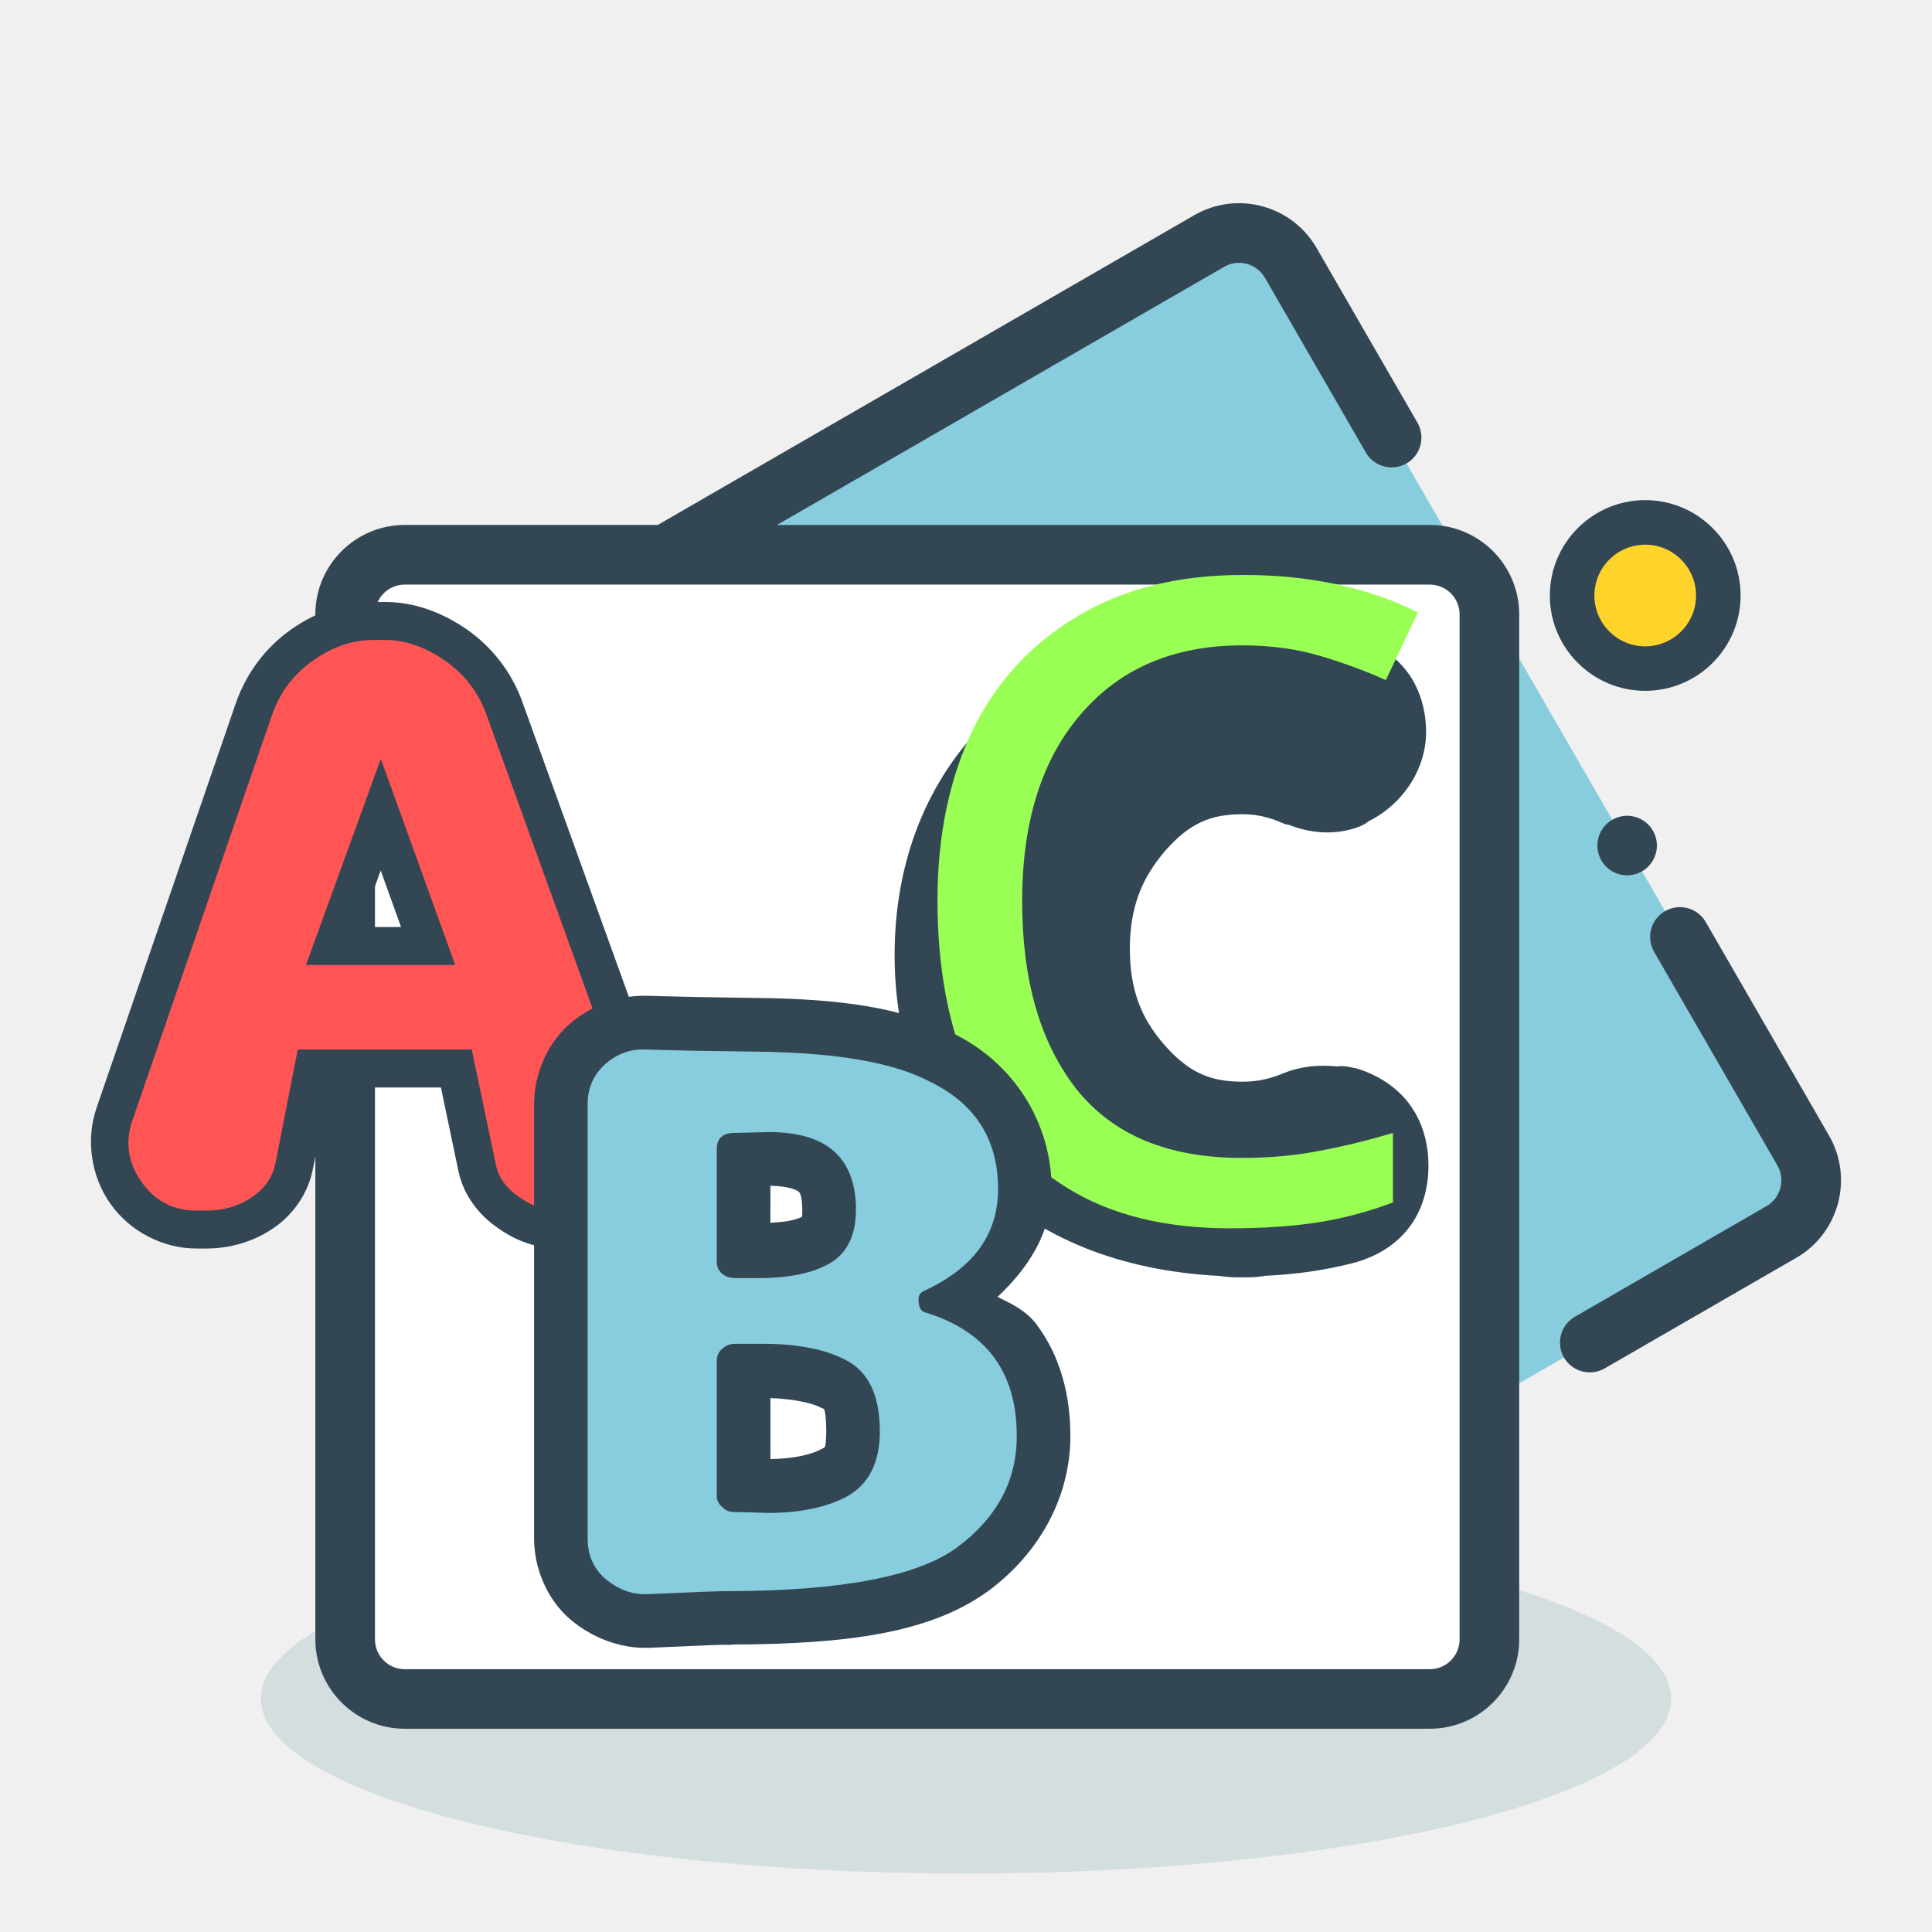
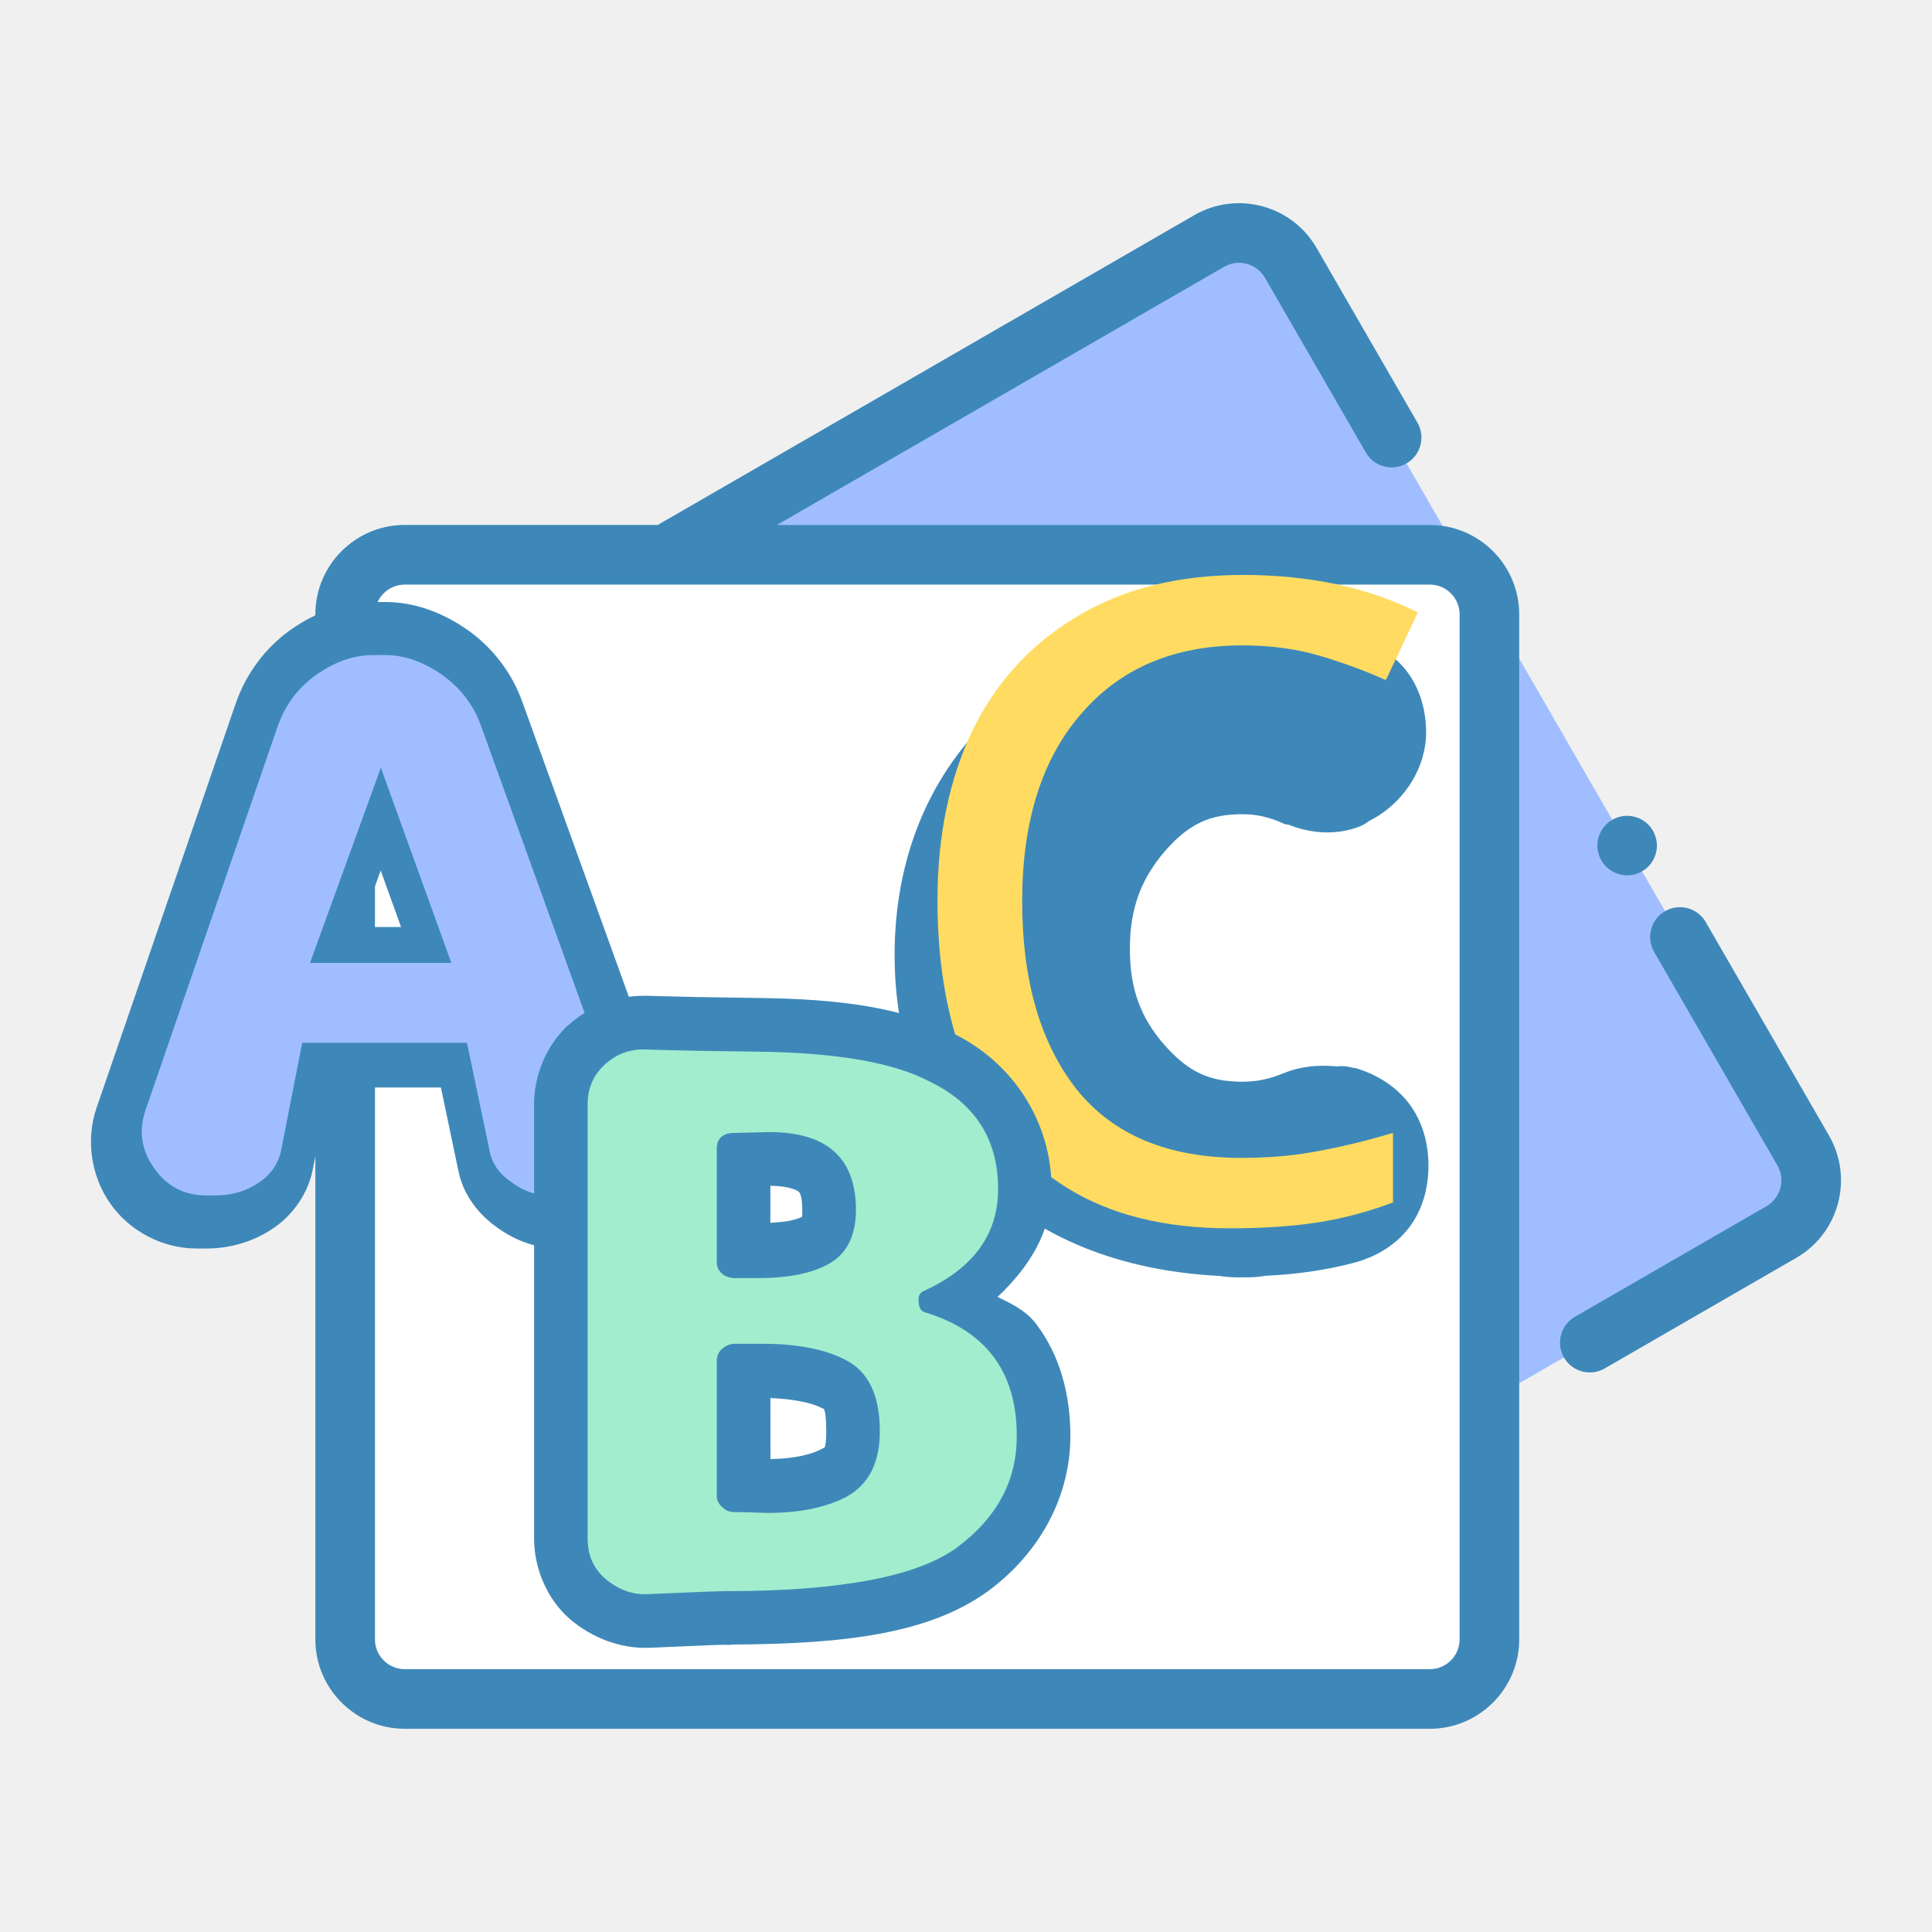
<svg xmlns="http://www.w3.org/2000/svg" width="128" height="128" viewBox="0 0 33.867 33.867" version="1.1" id="svg8">
  <defs id="defs2" />
  <g id="layer1" transform="translate(0,-263.1333)">
    <g id="g4631" transform="matrix(0.2645833,0,0,0.2645833,123.9807,233.3765)" />
    <g id="g4633" transform="matrix(0.2645833,0,0,0.2645833,123.9807,233.3765)" />
    <g id="g4635" transform="matrix(0.2645833,0,0,0.2645833,123.9807,233.3765)" />
    <g id="g4637" transform="matrix(0.2645833,0,0,0.2645833,123.9807,233.3765)" />
    <g id="g4639" transform="matrix(0.2645833,0,0,0.2645833,123.9807,233.3765)" />
    <g id="g4641" transform="matrix(0.2645833,0,0,0.2645833,123.9807,233.3765)" />
    <g id="g4643" transform="matrix(0.2645833,0,0,0.2645833,123.9807,233.3765)" />
    <g id="g4645" transform="matrix(0.2645833,0,0,0.2645833,123.9807,233.3765)" />
    <g id="g4647" transform="matrix(0.2645833,0,0,0.2645833,123.9807,233.3765)" />
    <g id="g4649" transform="matrix(0.2645833,0,0,0.2645833,123.9807,233.3765)" />
    <g id="g4651" transform="matrix(0.2645833,0,0,0.2645833,123.9807,233.3765)" />
    <g id="g4653" transform="matrix(0.2645833,0,0,0.2645833,123.9807,233.3765)" />
    <g id="g4655" transform="matrix(0.2645833,0,0,0.2645833,123.9807,233.3765)" />
    <g id="g4657" transform="matrix(0.2645833,0,0,0.2645833,123.9807,233.3765)" />
    <g id="g4659" transform="matrix(0.2645833,0,0,0.2645833,123.9807,233.3765)" />
    <g id="g5940" transform="matrix(0.2645833,0,0,0.2645833,52.3312,255.6772)" />
    <g id="g5942" transform="matrix(0.2645833,0,0,0.2645833,52.3312,255.6772)" />
    <g id="g5944" transform="matrix(0.2645833,0,0,0.2645833,52.3312,255.6772)" />
    <g id="g5946" transform="matrix(0.2645833,0,0,0.2645833,52.3312,255.6772)" />
    <g id="g5948" transform="matrix(0.2645833,0,0,0.2645833,52.3312,255.6772)" />
    <g id="g5950" transform="matrix(0.2645833,0,0,0.2645833,52.3312,255.6772)" />
    <g id="g5952" transform="matrix(0.2645833,0,0,0.2645833,52.3312,255.6772)" />
    <g id="g5954" transform="matrix(0.2645833,0,0,0.2645833,52.3312,255.6772)" />
    <g id="g5956" transform="matrix(0.2645833,0,0,0.2645833,52.3312,255.6772)" />
    <g id="g5958" transform="matrix(0.2645833,0,0,0.2645833,52.3312,255.6772)" />
    <g id="g5960" transform="matrix(0.2645833,0,0,0.2645833,52.3312,255.6772)" />
    <g id="g5962" transform="matrix(0.2645833,0,0,0.2645833,52.3312,255.6772)" />
    <g id="g5964" transform="matrix(0.2645833,0,0,0.2645833,52.3312,255.6772)" />
    <g id="g5966" transform="matrix(0.2645833,0,0,0.2645833,52.3312,255.6772)" />
    <g id="g5968" transform="matrix(0.2645833,0,0,0.2645833,52.3312,255.6772)" />
    <g id="g6342" transform="matrix(0.05223282,0,0,0.05223282,4.536288,266.078)" />
    <g id="g6344" transform="matrix(0.05223282,0,0,0.05223282,4.536288,266.078)" />
    <g id="g6346" transform="matrix(0.05223282,0,0,0.05223282,4.536288,266.078)" />
    <g id="g6348" transform="matrix(0.05223282,0,0,0.05223282,4.536288,266.078)" />
    <g id="g6350" transform="matrix(0.05223282,0,0,0.05223282,4.536288,266.078)" />
    <g id="g6352" transform="matrix(0.05223282,0,0,0.05223282,4.536288,266.078)" />
    <g id="g6354" transform="matrix(0.05223282,0,0,0.05223282,4.536288,266.078)" />
    <g id="g6356" transform="matrix(0.05223282,0,0,0.05223282,4.536288,266.078)" />
    <g id="g6358" transform="matrix(0.05223282,0,0,0.05223282,4.536288,266.078)" />
    <g id="g6360" transform="matrix(0.05223282,0,0,0.05223282,4.536288,266.078)" />
    <g id="g6362" transform="matrix(0.05223282,0,0,0.05223282,4.536288,266.078)" />
    <g id="g6364" transform="matrix(0.05223282,0,0,0.05223282,4.536288,266.078)" />
    <g id="g6366" transform="matrix(0.05223282,0,0,0.05223282,4.536288,266.078)" />
    <g id="g6368" transform="matrix(0.05223282,0,0,0.05223282,4.536288,266.078)" />
    <g id="g6370" transform="matrix(0.05223282,0,0,0.05223282,4.536288,266.078)" />
-     <g id="g24036">
-       <ellipse id="ellipse1076" ry="3.066" rx="12.36" cy="292.91" cx="16.933" style="opacity:0.5;fill:#b8cbcd;stroke-width:0.065;enable-background:new" />
+     <g id="g901">
      <rect ry="0" y="263.133" x="0" height="33.867" width="33.867" id="rect1218" style="opacity:0;fill:#ff5555;fill-opacity:1;stroke:none;stroke-width:0.295;stroke-linecap:round;stroke-miterlimit:4;stroke-dasharray:none;stroke-dashoffset:0;stroke-opacity:1" />
-       <g transform="translate(0.9918954,0.6173123)" id="g6925">
-         <path style="fill:#ffffff;stroke-width:0.052" d="M 24.072,272.241 H 6.103 c -0.577,0 -1.045,0.468 -1.045,1.045 v 17.968 c 0,0.577 0.468,1.045 1.045,1.045 H 24.072 c 0.577,0 1.045,-0.468 1.045,-1.045 v -17.968 c 0,-0.577 -0.468,-1.045 -1.045,-1.045 z" id="path6314" />
-         <g id="g6326" transform="matrix(0.05223282,0,0,0.05223282,4.536288,266.078)">
-           <path style="fill:#87cdde;fill-opacity:1" d="m 374.007,117.992 c 4.683,0 8.98,1.622 12.388,4.318 L 327.323,19.993 C 321.8,10.427 309.568,7.15 300.003,12.673 L 117.584,117.992 Z" id="path6322" />
-           <path style="fill:#87cdde" d="M 499.326,317.912 393.773,135.087 c 0.139,0.951 0.234,1.915 0.234,2.905 v 263.82 l 97.999,-56.579 c 9.566,-5.524 12.843,-17.756 7.32,-27.321 z" id="path6324" />
+       <path id="path6314" d="M 25.064,272.858 H 7.095 c -0.577,0 -1.045,0.468 -1.045,1.045 v 17.968 c 0,0.577 0.468,1.045 1.045,1.045 H 25.064 c 0.577,0 1.045,-0.468 1.045,-1.045 v -17.968 c 0,-0.577 -0.468,-1.045 -1.045,-1.045 z" style="fill:#ffffff;stroke-width:0.052" />
+       <g transform="matrix(0.05223282,0,0,0.05223282,5.528183,266.6953)" id="g6326">
+         <path id="path6322" d="m 374.007,117.992 c 4.683,0 8.98,1.622 12.388,4.318 L 327.323,19.993 C 321.8,10.427 309.568,7.15 300.003,12.673 L 117.584,117.992 Z" style="fill:#a0beff;fill-opacity:1" />
+         <path id="path6324" d="M 499.326,317.912 393.773,135.087 c 0.139,0.951 0.234,1.915 0.234,2.905 v 263.82 l 97.999,-56.579 c 9.566,-5.524 12.843,-17.756 7.32,-27.321 z" style="fill:#a0beff;fill-opacity:1" />
+       </g>
+       <path style="fill:#3e88b9;fill-opacity:1;stroke-width:0.052" id="path6330" d="M 25.064,272.336 H 13.619 l 7.84,-4.526 c 0.249,-0.144 0.569,-0.058 0.714,0.191 l 1.769,3.064 c 0.144,0.25 0.464,0.335 0.714,0.191 0.25,-0.144 0.335,-0.464 0.191,-0.714 l -1.769,-3.064 c -0.432,-0.748 -1.392,-1.005 -2.141,-0.574 l -9.396,5.425 c -0.004,0.002 -0.007,0.004 -0.01,0.006 H 7.095 c -0.864,0 -1.567,0.703 -1.567,1.567 V 291.871 c 0,0.864 0.703,1.567 1.567,1.567 H 25.064 c 0.864,0 1.567,-0.703 1.567,-1.567 v -17.968 c -5.2e-5,-0.864 -0.703,-1.567 -1.567,-1.567 z m 0.522,19.535 c 0,0.288 -0.234,0.522 -0.522,0.522 H 7.095 c -0.288,0 -0.522,-0.234 -0.522,-0.522 v -17.968 c 0,-0.288 0.234,-0.522 0.522,-0.522 H 25.064 c 0.288,0 0.522,0.234 0.522,0.522 z" />
+       <path style="fill:#3e88b9;fill-opacity:1;stroke-width:0.052" id="path6332" d="m 28.523,278.478 c 0.137,0 0.272,-0.056 0.369,-0.153 0.097,-0.097 0.153,-0.232 0.153,-0.369 0,-0.137 -0.056,-0.272 -0.153,-0.369 -0.097,-0.097 -0.232,-0.153 -0.369,-0.153 -0.137,0 -0.272,0.056 -0.369,0.153 -0.097,0.097 -0.153,0.232 -0.153,0.369 0,0.137 0.056,0.272 0.153,0.369 0.097,0.097 0.232,0.153 0.369,0.153 z" />
+       <path style="fill:#3e88b9;fill-opacity:1;stroke-width:0.052" id="path6334" d="m 32.062,283.04 -2.161,-3.743 c -0.144,-0.25 -0.464,-0.335 -0.714,-0.191 -0.25,0.144 -0.335,0.464 -0.191,0.714 l 2.161,3.743 c 0.144,0.249 0.058,0.57 -0.191,0.714 l -3.359,1.939 c -0.25,0.144 -0.335,0.464 -0.191,0.714 0.097,0.168 0.272,0.261 0.453,0.261 0.089,0 0.178,-0.023 0.261,-0.07 l 3.359,-1.939 c 0.748,-0.432 1.005,-1.392 0.574,-2.14 z" />
+       <g transform="translate(-0.08199069,-0.04597024)" id="g6900">
+         <path style="font-style:normal;font-variant:normal;font-weight:normal;font-stretch:normal;font-size:15.608px;line-height:1.25;font-family:Dyuthi;-inkscape-font-specification:'Dyuthi, Normal';font-variant-ligatures:normal;font-variant-caps:normal;font-variant-numeric:normal;font-feature-settings:normal;text-align:start;letter-spacing:0px;word-spacing:0px;writing-mode:lr-tb;text-anchor:start;fill:#3e88b9;fill-opacity:1;stroke:none;stroke-width:0.39" d="m 21.844,274.043 c -0.141,-0.009 -0.277,-0.005 -0.424,0.014 -1.579,0.145 -2.951,0.715 -3.992,1.715 a 0.229,0.229 0 0 0 -0.002,0.002 c -1.099,1.063 -1.662,2.509 -1.662,4.146 -10e-7,1.521 0.492,2.878 1.467,3.902 a 0.229,0.229 0 0 0 0.004,0.002 c 0.004,0.004 0.006,0.006 0.01,0.01 1.044,1.061 2.497,1.621 4.199,1.711 0.004,5.3e-4 0.008,-5.2e-4 0.012,0 0.003,1.4e-4 0.005,0.002 0.008,0.002 0.094,0.013 0.189,0.023 0.287,0.023 h 0.053 0.055 0.061 0.053 c 0.104,0 0.201,-0.013 0.297,-0.027 0.533,-0.025 1.045,-0.097 1.527,-0.223 0.358,-0.092 0.717,-0.281 0.971,-0.604 0.254,-0.322 0.352,-0.717 0.354,-1.086 v -0.002 c 0.003,-0.367 -0.087,-0.758 -0.326,-1.084 -0.241,-0.328 -0.59,-0.533 -0.945,-0.639 -0.013,-0.004 -0.026,-0.003 -0.039,-0.006 -6.38e-4,-1.7e-4 -0.001,1.8e-4 -0.002,0 -0.07,-0.017 -0.141,-0.031 -0.213,-0.031 h -0.021 a 0.229,0.229 0 0 0 -0.049,0.006 c -0.319,-0.033 -0.64,-0.005 -0.93,0.113 -0.004,10e-4 -0.006,0.002 -0.01,0.004 a 0.229,0.229 0 0 0 -0.004,0 c -0.24,0.103 -0.469,0.15 -0.723,0.15 -0.573,0 -0.942,-0.165 -1.365,-0.643 -0.417,-0.476 -0.607,-0.981 -0.607,-1.686 0,-0.705 0.194,-1.222 0.615,-1.713 a 0.229,0.229 0 0 0 0.008,-0.01 c 0.001,-0.002 0.003,-0.002 0.004,-0.004 0.415,-0.468 0.779,-0.633 1.346,-0.633 0.241,0 0.467,0.048 0.717,0.162 a 0.229,0.229 0 0 0 0.088,0.021 0.229,0.229 0 0 0 0.002,0 c 0.369,0.149 0.786,0.185 1.168,0.061 0.05,-0.016 0.098,-0.035 0.145,-0.059 a 0.229,0.229 0 0 0 0.002,-0.002 l 0.029,-0.016 a 0.229,0.229 0 0 0 0.055,-0.041 c 0.581,-0.283 0.998,-0.881 1.014,-1.533 a 0.229,0.229 0 0 0 0,-0.004 c 7.4e-5,-0.006 5.9e-5,-0.011 0,-0.018 v -0.002 c -3.14e-4,-0.353 -0.088,-0.73 -0.318,-1.047 -0.231,-0.317 -0.567,-0.516 -0.908,-0.615 h -0.002 c -0.498,-0.163 -1.02,-0.265 -1.562,-0.307 -6.77e-4,-9e-5 -0.001,9e-5 -0.002,0 -0.147,-0.019 -0.284,-0.022 -0.424,-0.014 z" id="text6872" />
+         <text xml:space="preserve" style="font-style:normal;font-variant:normal;font-weight:normal;font-stretch:normal;font-size:15.608px;line-height:1.25;font-family:Dyuthi;-inkscape-font-specification:'Dyuthi, Normal';font-variant-ligatures:normal;font-variant-caps:normal;font-variant-numeric:normal;font-feature-settings:normal;text-align:start;letter-spacing:0px;word-spacing:0px;writing-mode:lr-tb;text-anchor:start;fill:#ffdc61;fill-opacity:1;stroke:none;stroke-width:0.39;" x="15.562" y="284.554" id="text6835">
+           <tspan id="tspan6833" x="15.562" y="284.554" style="font-style:normal;font-variant:normal;font-weight:normal;font-stretch:normal;font-size:15.608px;font-family:Dyuthi;-inkscape-font-specification:'Dyuthi, Normal';font-variant-ligatures:normal;font-variant-caps:normal;font-variant-numeric:normal;font-feature-settings:normal;text-align:start;writing-mode:lr-tb;text-anchor:start;fill:#ffdc61;fill-opacity:1;stroke-width:0.39;">C</tspan>
+         </text>
+       </g>
+       <g transform="translate(0.6760466,-0.2670644)" id="g6889">
+         <g id="g6857" style="font-style:normal;font-variant:normal;font-weight:normal;font-stretch:normal;font-size:16.48px;line-height:1.25;font-family:Dyuthi;-inkscape-font-specification:'Dyuthi, Normal';font-variant-ligatures:normal;font-variant-caps:normal;font-variant-numeric:normal;font-feature-settings:normal;text-align:start;letter-spacing:0px;word-spacing:0px;writing-mode:lr-tb;text-anchor:start;fill:#324654;fill-opacity:1;stroke:none;stroke-width:0.412" aria-label="A" transform="translate(-0.1597946,-0.1798094)">
+           <path style="font-style:normal;font-variant:normal;font-weight:normal;font-stretch:normal;font-size:16.48px;font-family:Dyuthi;-inkscape-font-specification:'Dyuthi, Normal';font-variant-ligatures:normal;font-variant-caps:normal;font-variant-numeric:normal;font-feature-settings:normal;text-align:start;writing-mode:lr-tb;text-anchor:start;fill:#3e88b9;fill-opacity:1;stroke-width:0.412" d="m 6.016,274.133 c -0.504,0 -0.997,0.178 -1.43,0.482 -0.453,0.319 -0.792,0.777 -0.973,1.305 l -2.436,7.078 c -0.193,0.559 -0.098,1.206 0.246,1.689 0.34,0.48 0.917,0.779 1.502,0.779 h 0.176 c 0.421,0 0.836,-0.123 1.178,-0.359 0.349,-0.235 0.611,-0.62 0.689,-1.035 L 5.25,282.643 h 1.963 l 0.307,1.467 -0.002,-0.018 c 0.075,0.412 0.345,0.774 0.682,1.006 0.311,0.228 0.693,0.369 1.082,0.369 h 0.178 c 0.59,0 1.16,-0.31 1.51,-0.787 a 0.666,0.666 0 0 0 0.006,-0.01 c 0.34,-0.48 0.432,-1.128 0.229,-1.684 L 8.637,275.875 c -0.183,-0.507 -0.521,-0.946 -0.967,-1.26 a 0.666,0.666 0 0 0 -0.004,-0.002 c -0.435,-0.301 -0.924,-0.48 -1.426,-0.48 z m 0.141,4.707 0.357,0.99 H 5.797 Z" id="path6855" />
        </g>
-         <circle style="fill:#ffd42a;stroke-width:0.052" cx="27.759" cy="272.955" r="1.149" id="circle6328" />
-         <path d="M 24.072,271.719 H 12.627 l 7.84,-4.526 c 0.249,-0.144 0.569,-0.058 0.714,0.191 l 1.769,3.064 c 0.144,0.25 0.464,0.335 0.714,0.191 0.25,-0.144 0.335,-0.464 0.191,-0.714 l -1.769,-3.064 c -0.432,-0.748 -1.392,-1.005 -2.141,-0.574 l -9.396,5.425 c -0.004,0.002 -0.007,0.004 -0.01,0.006 H 6.103 c -0.864,0 -1.567,0.703 -1.567,1.567 v 17.968 c 0,0.864 0.703,1.567 1.567,1.567 H 24.072 c 0.864,0 1.567,-0.703 1.567,-1.567 v -17.968 c -5.2e-5,-0.864 -0.703,-1.567 -1.567,-1.567 z m 0.522,19.535 c 0,0.288 -0.234,0.522 -0.522,0.522 H 6.103 c -0.288,0 -0.522,-0.234 -0.522,-0.522 v -17.968 c 0,-0.288 0.234,-0.522 0.522,-0.522 H 24.072 c 0.288,0 0.522,0.234 0.522,0.522 z" id="path6330" style="fill:#324654;fill-opacity:1;stroke-width:0.052" />
-         <path d="m 27.531,277.86 c 0.137,0 0.272,-0.056 0.369,-0.153 0.097,-0.097 0.153,-0.232 0.153,-0.369 0,-0.137 -0.056,-0.272 -0.153,-0.369 -0.097,-0.097 -0.232,-0.153 -0.369,-0.153 -0.137,0 -0.272,0.056 -0.369,0.153 -0.097,0.097 -0.153,0.232 -0.153,0.369 0,0.137 0.056,0.272 0.153,0.369 0.097,0.097 0.232,0.153 0.369,0.153 z" id="path6332" style="fill:#324654;fill-opacity:1;stroke-width:0.052" />
-         <path d="m 31.07,282.422 -2.161,-3.743 c -0.144,-0.25 -0.464,-0.335 -0.714,-0.191 -0.25,0.144 -0.335,0.464 -0.191,0.714 l 2.161,3.743 c 0.144,0.249 0.058,0.57 -0.191,0.714 l -3.359,1.939 c -0.25,0.144 -0.335,0.464 -0.191,0.714 0.097,0.168 0.272,0.261 0.453,0.261 0.089,0 0.178,-0.023 0.261,-0.07 l 3.359,-1.939 c 0.748,-0.432 1.005,-1.392 0.574,-2.14 z" id="path6334" style="fill:#324654;fill-opacity:1;stroke-width:0.052" />
-         <path d="m 26.176,272.955 c 0,0.922 0.75,1.671 1.672,1.671 0.922,0 1.672,-0.75 1.672,-1.671 0,-0.922 -0.75,-1.672 -1.672,-1.672 -0.922,0 -1.672,0.75 -1.672,1.672 z m 2.563,0 c 0,0.492 -0.4,0.891 -0.891,0.891 -0.492,0 -0.891,-0.4 -0.891,-0.891 0,-0.492 0.4,-0.891 0.891,-0.891 0.492,0 0.891,0.4 0.891,0.891 z" id="path6340" style="fill:#324654;fill-opacity:1;stroke-width:0.052" />
-         <g id="g6900" transform="translate(-1.073886,-0.6632826)">
-           <path id="text6872" d="m 21.844,274.043 c -0.141,-0.009 -0.277,-0.005 -0.424,0.014 -1.579,0.145 -2.951,0.715 -3.992,1.715 a 0.229,0.229 0 0 0 -0.002,0.002 c -1.099,1.063 -1.662,2.509 -1.662,4.146 -10e-7,1.521 0.492,2.878 1.467,3.902 a 0.229,0.229 0 0 0 0.004,0.002 c 0.004,0.004 0.006,0.006 0.01,0.01 1.044,1.061 2.497,1.621 4.199,1.711 0.004,5.3e-4 0.008,-5.2e-4 0.012,0 0.003,1.4e-4 0.005,0.002 0.008,0.002 0.094,0.013 0.189,0.023 0.287,0.023 h 0.053 0.055 0.061 0.053 c 0.104,0 0.201,-0.013 0.297,-0.027 0.533,-0.025 1.045,-0.097 1.527,-0.223 0.358,-0.092 0.717,-0.281 0.971,-0.604 0.254,-0.322 0.352,-0.717 0.354,-1.086 v -0.002 c 0.003,-0.367 -0.087,-0.758 -0.326,-1.084 -0.241,-0.328 -0.59,-0.533 -0.945,-0.639 -0.013,-0.004 -0.026,-0.003 -0.039,-0.006 -6.38e-4,-1.7e-4 -0.001,1.8e-4 -0.002,0 -0.07,-0.017 -0.141,-0.031 -0.213,-0.031 h -0.021 a 0.229,0.229 0 0 0 -0.049,0.006 c -0.319,-0.033 -0.64,-0.005 -0.93,0.113 -0.004,10e-4 -0.006,0.002 -0.01,0.004 a 0.229,0.229 0 0 0 -0.004,0 c -0.24,0.103 -0.469,0.15 -0.723,0.15 -0.573,0 -0.942,-0.165 -1.365,-0.643 -0.417,-0.476 -0.607,-0.981 -0.607,-1.686 0,-0.705 0.194,-1.222 0.615,-1.713 a 0.229,0.229 0 0 0 0.008,-0.01 c 0.001,-0.002 0.003,-0.002 0.004,-0.004 0.415,-0.468 0.779,-0.633 1.346,-0.633 0.241,0 0.467,0.048 0.717,0.162 a 0.229,0.229 0 0 0 0.088,0.021 0.229,0.229 0 0 0 0.002,0 c 0.369,0.149 0.786,0.185 1.168,0.061 0.05,-0.016 0.098,-0.035 0.145,-0.059 a 0.229,0.229 0 0 0 0.002,-0.002 l 0.029,-0.016 a 0.229,0.229 0 0 0 0.055,-0.041 c 0.581,-0.283 0.998,-0.881 1.014,-1.533 a 0.229,0.229 0 0 0 0,-0.004 c 7.4e-5,-0.006 5.9e-5,-0.011 0,-0.018 v -0.002 c -3.14e-4,-0.353 -0.088,-0.73 -0.318,-1.047 -0.231,-0.317 -0.567,-0.516 -0.908,-0.615 h -0.002 c -0.498,-0.163 -1.02,-0.265 -1.562,-0.307 -6.77e-4,-9e-5 -0.001,9e-5 -0.002,0 -0.147,-0.019 -0.284,-0.022 -0.424,-0.014 z" style="font-style:normal;font-variant:normal;font-weight:normal;font-stretch:normal;font-size:15.608px;line-height:1.25;font-family:Dyuthi;-inkscape-font-specification:'Dyuthi, Normal';font-variant-ligatures:normal;font-variant-caps:normal;font-variant-numeric:normal;font-feature-settings:normal;text-align:start;letter-spacing:0px;word-spacing:0px;writing-mode:lr-tb;text-anchor:start;fill:#324654;fill-opacity:1;stroke:none;stroke-width:0.39" />
-           <text id="text6835" y="284.554" x="15.562" style="font-style:normal;font-variant:normal;font-weight:normal;font-stretch:normal;font-size:15.608px;line-height:1.25;font-family:Dyuthi;-inkscape-font-specification:'Dyuthi, Normal';font-variant-ligatures:normal;font-variant-caps:normal;font-variant-numeric:normal;font-feature-settings:normal;text-align:start;letter-spacing:0px;word-spacing:0px;writing-mode:lr-tb;text-anchor:start;fill:#99ff55;fill-opacity:1;stroke:none;stroke-width:0.39" xml:space="preserve">
-             <tspan style="font-style:normal;font-variant:normal;font-weight:normal;font-stretch:normal;font-size:15.608px;font-family:Dyuthi;-inkscape-font-specification:'Dyuthi, Normal';font-variant-ligatures:normal;font-variant-caps:normal;font-variant-numeric:normal;font-feature-settings:normal;text-align:start;writing-mode:lr-tb;text-anchor:start;fill:#99ff55;fill-opacity:1;stroke-width:0.39" y="284.554" x="15.562" id="tspan6833">C</tspan>
-           </text>
+         <g aria-label="A" style="font-style:normal;font-variant:normal;font-weight:normal;font-stretch:normal;font-size:16.48px;line-height:1.25;font-family:Dyuthi;-inkscape-font-specification:'Dyuthi, Normal';font-variant-ligatures:normal;font-variant-caps:normal;font-variant-numeric:normal;font-feature-settings:normal;text-align:start;letter-spacing:0px;word-spacing:0px;writing-mode:lr-tb;text-anchor:start;fill:#ff0f0f;fill-opacity:1;stroke:none;stroke-width:0.412" id="text6827" transform="translate(-0.1605196,-0.1797494)">
+           <path d="m 4.919,280.459 1.242,-3.422 1.235,3.422 z m 2.995,-4.161 Q 7.716,275.749 7.229,275.406 6.733,275.063 6.238,275.063 H 6.024 q -0.503,0 -0.991,0.343 -0.488,0.343 -0.686,0.922 l -2.309,6.706 q -0.191,0.549 0.152,1.029 0.335,0.472 0.907,0.472 h 0.168 q 0.434,0 0.762,-0.229 0.32,-0.213 0.389,-0.579 l 0.366,-1.867 h 2.888 l 0.396,1.89 q 0.061,0.335 0.389,0.556 0.305,0.229 0.663,0.229 h 0.168 q 0.564,0 0.922,-0.488 0.335,-0.472 0.137,-1.014 z" style="font-style:normal;font-variant:normal;font-weight:normal;font-stretch:normal;font-size:16.48px;font-family:Dyuthi;-inkscape-font-specification:'Dyuthi, Normal';font-variant-ligatures:normal;font-variant-caps:normal;font-variant-numeric:normal;font-feature-settings:normal;text-align:start;writing-mode:lr-tb;text-anchor:start;fill:#a0beff;fill-opacity:1;stroke-width:0.39" id="path6848" />
        </g>
-         <g id="g6889" transform="translate(-0.3158489,-0.8843768)">
-           <g transform="translate(-0.1597946,-0.1798094)" aria-label="A" style="font-style:normal;font-variant:normal;font-weight:normal;font-stretch:normal;font-size:16.48px;line-height:1.25;font-family:Dyuthi;-inkscape-font-specification:'Dyuthi, Normal';font-variant-ligatures:normal;font-variant-caps:normal;font-variant-numeric:normal;font-feature-settings:normal;text-align:start;letter-spacing:0px;word-spacing:0px;writing-mode:lr-tb;text-anchor:start;fill:#324654;fill-opacity:1;stroke:none;stroke-width:0.412" id="g6857">
-             <path id="path6855" d="m 6.016,274.133 c -0.504,0 -0.997,0.178 -1.43,0.482 -0.453,0.319 -0.792,0.777 -0.973,1.305 l -2.436,7.078 c -0.193,0.559 -0.098,1.206 0.246,1.689 0.34,0.48 0.917,0.779 1.502,0.779 h 0.176 c 0.421,0 0.836,-0.123 1.178,-0.359 0.349,-0.235 0.611,-0.62 0.689,-1.035 L 5.25,282.643 h 1.963 l 0.307,1.467 -0.002,-0.018 c 0.075,0.412 0.345,0.774 0.682,1.006 0.311,0.228 0.693,0.369 1.082,0.369 h 0.178 c 0.59,0 1.16,-0.31 1.51,-0.787 a 0.666,0.666 0 0 0 0.006,-0.01 c 0.34,-0.48 0.432,-1.128 0.229,-1.684 L 8.637,275.875 c -0.183,-0.507 -0.521,-0.946 -0.967,-1.26 a 0.666,0.666 0 0 0 -0.004,-0.002 c -0.435,-0.301 -0.924,-0.48 -1.426,-0.48 z m 0.141,4.707 0.357,0.99 H 5.797 Z" style="font-style:normal;font-variant:normal;font-weight:normal;font-stretch:normal;font-size:16.48px;font-family:Dyuthi;-inkscape-font-specification:'Dyuthi, Normal';font-variant-ligatures:normal;font-variant-caps:normal;font-variant-numeric:normal;font-feature-settings:normal;text-align:start;writing-mode:lr-tb;text-anchor:start;fill:#324654;fill-opacity:1;stroke-width:0.412" />
-           </g>
-           <g transform="translate(-0.1605196,-0.1797494)" id="text6827" style="font-style:normal;font-variant:normal;font-weight:normal;font-stretch:normal;font-size:16.48px;line-height:1.25;font-family:Dyuthi;-inkscape-font-specification:'Dyuthi, Normal';font-variant-ligatures:normal;font-variant-caps:normal;font-variant-numeric:normal;font-feature-settings:normal;text-align:start;letter-spacing:0px;word-spacing:0px;writing-mode:lr-tb;text-anchor:start;fill:#ff0f0f;fill-opacity:1;stroke:none;stroke-width:0.412" aria-label="A">
-             <path id="path6848" style="font-style:normal;font-variant:normal;font-weight:normal;font-stretch:normal;font-size:16.48px;font-family:Dyuthi;-inkscape-font-specification:'Dyuthi, Normal';font-variant-ligatures:normal;font-variant-caps:normal;font-variant-numeric:normal;font-feature-settings:normal;text-align:start;writing-mode:lr-tb;text-anchor:start;fill:#ff5555;fill-opacity:1;stroke-width:0.412" d="m 4.848,280.496 1.312,-3.613 1.304,3.613 z m 3.162,-4.394 q -0.209,-0.579 -0.724,-0.941 -0.523,-0.362 -1.046,-0.362 H 6.015 q -0.531,0 -1.046,0.362 -0.515,0.362 -0.724,0.974 l -2.438,7.081 q -0.201,0.579 0.161,1.086 0.354,0.499 0.958,0.499 h 0.177 q 0.459,0 0.805,-0.241 0.338,-0.225 0.41,-0.612 l 0.386,-1.971 h 3.05 l 0.418,1.996 q 0.064,0.354 0.41,0.587 0.322,0.241 0.7,0.241 h 0.177 q 0.595,0 0.974,-0.515 0.354,-0.499 0.145,-1.07 z" />
-           </g>
+       </g>
+       <g transform="translate(0.2570021,0.2302496)" id="g6895">
+         <g id="g6866" style="font-style:normal;font-variant:normal;font-weight:normal;font-stretch:normal;font-size:15.608px;line-height:1.25;font-family:Dyuthi;-inkscape-font-specification:'Dyuthi, Normal';font-variant-ligatures:normal;font-variant-caps:normal;font-variant-numeric:normal;font-feature-settings:normal;text-align:start;letter-spacing:0px;word-spacing:0px;writing-mode:lr-tb;text-anchor:start;fill:#324654;fill-opacity:1;stroke:none;stroke-width:0.39" aria-label="B">
+           <path style="font-style:normal;font-variant:normal;font-weight:normal;font-stretch:normal;font-size:15.608px;font-family:Dyuthi;-inkscape-font-specification:'Dyuthi, Normal';font-variant-ligatures:normal;font-variant-caps:normal;font-variant-numeric:normal;font-feature-settings:normal;text-align:start;writing-mode:lr-tb;text-anchor:start;fill:#3e88b9;fill-opacity:1;stroke-width:0.39" d="m 11.049,280.359 c -0.5,-0.008 -0.995,0.194 -1.354,0.525 a 0.161,0.161 0 0 0 -0.01,0.006 c -0.37,0.351 -0.58,0.867 -0.58,1.369 v 7.613 c 0,0.519 0.223,1.059 0.625,1.41 a 0.161,0.161 0 0 0 0.004,0.004 c 0.002,0.002 0.005,0.004 0.008,0.006 0.372,0.314 0.866,0.514 1.375,0.496 0.002,10e-6 0.004,10e-6 0.006,0 a 0.161,0.161 0 0 0 0.008,0 c 0.454,-0.02 0.8,-0.036 1.037,-0.045 0.116,-0.005 0.208,-0.006 0.273,-0.008 0.019,-6.2e-4 0.057,0.001 0.074,0.002 0.004,2e-4 0.023,3e-5 0.023,0 0,0 0.012,0 0.012,0 0,0 0.012,-0.002 0.012,-0.002 0,0 0.005,-0.002 0.012,-0.004 2.013,-0.008 3.47,-0.198 4.486,-0.934 0.002,-0.002 0.005,-0.004 0.008,-0.006 a 0.161,0.161 0 0 0 0.006,-0.004 c 0.892,-0.661 1.437,-1.649 1.432,-2.725 -3.52e-4,-0.711 -0.181,-1.393 -0.592,-1.941 -0.19,-0.253 -0.453,-0.368 -0.684,-0.484 0.538,-0.506 0.947,-1.129 0.947,-1.893 0,-1.171 -0.673,-2.218 -1.734,-2.73 l -0.004,-0.002 c -0.867,-0.448 -1.977,-0.599 -3.416,-0.615 a 0.161,0.161 0 0 0 -0.002,0 h -0.002 -0.002 c -0.618,-0.01 -0.906,-0.015 -1.021,-0.016 h -0.012 -0.004 c -0.464,-0.01 -0.779,-0.019 -0.912,-0.023 a 0.161,0.161 0 0 0 -0.004,0 c -0.003,-3e-5 -0.007,-1e-5 -0.01,0 z m -1.354,0.525 0.014,-0.012 c -0.003,0.002 -0.007,0.003 -0.01,0.006 a 0.161,0.161 0 0 0 -0.004,0.006 z m 3.553,2.805 c 0.338,0.004 0.474,0.085 0.488,0.098 0.024,0.021 0.025,0.02 0.037,0.053 0.013,0.033 0.03,0.105 0.033,0.24 0.003,0.114 -0.004,0.143 -0.004,0.154 -0.029,0.015 -0.107,0.046 -0.227,0.07 -0.085,0.017 -0.211,0.026 -0.328,0.035 z m 0,3.721 c 0.422,0.017 0.735,0.09 0.881,0.166 a 0.161,0.161 0 0 0 0.012,0.006 c 0.001,6.9e-4 6.85e-4,-6.3e-4 0.002,0 0.052,0.026 0.038,0.008 0.051,0.039 0.013,0.032 0.033,0.144 0.033,0.369 0,0.177 -0.016,0.258 -0.023,0.273 -0.007,0.015 -0.007,0.013 -0.07,0.047 -0.176,0.09 -0.467,0.163 -0.885,0.17 z" id="path6864" />
        </g>
-         <g id="g6895" transform="translate(-0.7348934,-0.3870627)">
-           <g aria-label="B" style="font-style:normal;font-variant:normal;font-weight:normal;font-stretch:normal;font-size:15.608px;line-height:1.25;font-family:Dyuthi;-inkscape-font-specification:'Dyuthi, Normal';font-variant-ligatures:normal;font-variant-caps:normal;font-variant-numeric:normal;font-feature-settings:normal;text-align:start;letter-spacing:0px;word-spacing:0px;writing-mode:lr-tb;text-anchor:start;fill:#324654;fill-opacity:1;stroke:none;stroke-width:0.39" id="g6866">
-             <path id="path6864" d="m 11.049,280.359 c -0.5,-0.008 -0.995,0.194 -1.354,0.525 a 0.161,0.161 0 0 0 -0.01,0.006 c -0.37,0.351 -0.58,0.867 -0.58,1.369 v 7.613 c 0,0.519 0.223,1.059 0.625,1.41 a 0.161,0.161 0 0 0 0.004,0.004 c 0.002,0.002 0.005,0.004 0.008,0.006 0.372,0.314 0.866,0.514 1.375,0.496 0.002,10e-6 0.004,10e-6 0.006,0 a 0.161,0.161 0 0 0 0.008,0 c 0.454,-0.02 0.8,-0.036 1.037,-0.045 0.116,-0.005 0.208,-0.006 0.273,-0.008 0.019,-6.2e-4 0.057,0.001 0.074,0.002 0.004,2e-4 0.023,3e-5 0.023,0 0,0 0.012,0 0.012,0 0,0 0.012,-0.002 0.012,-0.002 0,0 0.005,-0.002 0.012,-0.004 2.013,-0.008 3.47,-0.198 4.486,-0.934 0.002,-0.002 0.005,-0.004 0.008,-0.006 a 0.161,0.161 0 0 0 0.006,-0.004 c 0.892,-0.661 1.437,-1.649 1.432,-2.725 -3.52e-4,-0.711 -0.181,-1.393 -0.592,-1.941 -0.19,-0.253 -0.453,-0.368 -0.684,-0.484 0.538,-0.506 0.947,-1.129 0.947,-1.893 0,-1.171 -0.673,-2.218 -1.734,-2.73 l -0.004,-0.002 c -0.867,-0.448 -1.977,-0.599 -3.416,-0.615 a 0.161,0.161 0 0 0 -0.002,0 h -0.002 -0.002 c -0.618,-0.01 -0.906,-0.015 -1.021,-0.016 h -0.012 -0.004 c -0.464,-0.01 -0.779,-0.019 -0.912,-0.023 a 0.161,0.161 0 0 0 -0.004,0 c -0.003,-3e-5 -0.007,-1e-5 -0.01,0 z m -1.354,0.525 0.014,-0.012 c -0.003,0.002 -0.007,0.003 -0.01,0.006 a 0.161,0.161 0 0 0 -0.004,0.006 z m 3.553,2.805 c 0.338,0.004 0.474,0.085 0.488,0.098 0.024,0.021 0.025,0.02 0.037,0.053 0.013,0.033 0.03,0.105 0.033,0.24 0.003,0.114 -0.004,0.143 -0.004,0.154 -0.029,0.015 -0.107,0.046 -0.227,0.07 -0.085,0.017 -0.211,0.026 -0.328,0.035 z m 0,3.721 c 0.422,0.017 0.735,0.09 0.881,0.166 a 0.161,0.161 0 0 0 0.012,0.006 c 0.001,6.9e-4 6.85e-4,-6.3e-4 0.002,0 0.052,0.026 0.038,0.008 0.051,0.039 0.013,0.032 0.033,0.144 0.033,0.369 0,0.177 -0.016,0.258 -0.023,0.273 -0.007,0.015 -0.007,0.013 -0.07,0.047 -0.176,0.09 -0.467,0.163 -0.885,0.17 z" style="font-style:normal;font-variant:normal;font-weight:normal;font-stretch:normal;font-size:15.608px;font-family:Dyuthi;-inkscape-font-specification:'Dyuthi, Normal';font-variant-ligatures:normal;font-variant-caps:normal;font-variant-numeric:normal;font-feature-settings:normal;text-align:start;writing-mode:lr-tb;text-anchor:start;fill:#324654;fill-opacity:1;stroke-width:0.39" />
-           </g>
-           <g id="text6831" style="font-style:normal;font-variant:normal;font-weight:normal;font-stretch:normal;font-size:15.608px;line-height:1.25;font-family:Dyuthi;-inkscape-font-specification:'Dyuthi, Normal';font-variant-ligatures:normal;font-variant-caps:normal;font-variant-numeric:normal;font-feature-settings:normal;text-align:start;letter-spacing:0px;word-spacing:0px;writing-mode:lr-tb;text-anchor:start;fill:#137efe;fill-opacity:1;stroke:none;stroke-width:0.39" aria-label="B">
-             <path id="path6861" style="font-style:normal;font-variant:normal;font-weight:normal;font-stretch:normal;font-size:15.608px;font-family:Dyuthi;-inkscape-font-specification:'Dyuthi, Normal';font-variant-ligatures:normal;font-variant-caps:normal;font-variant-numeric:normal;font-feature-settings:normal;text-align:start;writing-mode:lr-tb;text-anchor:start;fill:#87cdde;fill-opacity:1;stroke-width:0.39" d="m 13.199,289.424 q -0.412,-0.015 -0.579,-0.015 -0.13,0 -0.213,-0.084 -0.099,-0.084 -0.099,-0.191 v -2.378 q 0,-0.13 0.099,-0.213 0.099,-0.084 0.221,-0.084 h 0.48 q 0.915,0 1.456,0.282 0.602,0.305 0.602,1.25 0,0.831 -0.587,1.151 -0.541,0.282 -1.379,0.282 z M 12.308,283.045 q 0,-0.267 0.282,-0.282 0.274,-0.008 0.64,-0.015 1.486,0 1.517,1.311 0.015,0.694 -0.434,0.975 -0.45,0.274 -1.288,0.274 h -0.404 q -0.145,-0.008 -0.229,-0.084 -0.084,-0.084 -0.084,-0.191 z m 3.536,2.637 q 0,-0.099 0.084,-0.145 1.311,-0.594 1.311,-1.791 0,-1.311 -1.212,-1.89 -0.945,-0.495 -3.018,-0.518 -0.953,-0.015 -1.029,-0.015 -0.724,-0.015 -0.945,-0.023 -0.396,-0.008 -0.701,0.274 -0.29,0.274 -0.29,0.686 v 7.613 q 0,0.434 0.305,0.701 0.343,0.29 0.739,0.274 1.364,-0.061 1.448,-0.053 2.942,-0.008 3.978,-0.762 1.059,-0.785 1.052,-1.966 0,-1.677 -1.623,-2.164 -0.099,-0.038 -0.099,-0.221 z" />
-           </g>
+         <g aria-label="B" style="font-style:normal;font-variant:normal;font-weight:normal;font-stretch:normal;font-size:15.608px;line-height:1.25;font-family:Dyuthi;-inkscape-font-specification:'Dyuthi, Normal';font-variant-ligatures:normal;font-variant-caps:normal;font-variant-numeric:normal;font-feature-settings:normal;text-align:start;letter-spacing:0px;word-spacing:0px;writing-mode:lr-tb;text-anchor:start;fill:#137efe;fill-opacity:1;stroke:none;stroke-width:0.39" id="text6831">
+           <path d="m 13.199,289.424 q -0.412,-0.015 -0.579,-0.015 -0.13,0 -0.213,-0.084 -0.099,-0.084 -0.099,-0.191 v -2.378 q 0,-0.13 0.099,-0.213 0.099,-0.084 0.221,-0.084 h 0.48 q 0.915,0 1.456,0.282 0.602,0.305 0.602,1.25 0,0.831 -0.587,1.151 -0.541,0.282 -1.379,0.282 z M 12.308,283.045 q 0,-0.267 0.282,-0.282 0.274,-0.008 0.64,-0.015 1.486,0 1.517,1.311 0.015,0.694 -0.434,0.975 -0.45,0.274 -1.288,0.274 h -0.404 q -0.145,-0.008 -0.229,-0.084 -0.084,-0.084 -0.084,-0.191 z m 3.536,2.637 q 0,-0.099 0.084,-0.145 1.311,-0.594 1.311,-1.791 0,-1.311 -1.212,-1.89 -0.945,-0.495 -3.018,-0.518 -0.953,-0.015 -1.029,-0.015 -0.724,-0.015 -0.945,-0.023 -0.396,-0.008 -0.701,0.274 -0.29,0.274 -0.29,0.686 v 7.613 q 0,0.434 0.305,0.701 0.343,0.29 0.739,0.274 1.364,-0.061 1.448,-0.053 2.942,-0.008 3.978,-0.762 1.059,-0.785 1.052,-1.966 0,-1.677 -1.623,-2.164 -0.099,-0.038 -0.099,-0.221 z" style="font-style:normal;font-variant:normal;font-weight:normal;font-stretch:normal;font-size:15.608px;font-family:Dyuthi;-inkscape-font-specification:'Dyuthi, Normal';font-variant-ligatures:normal;font-variant-caps:normal;font-variant-numeric:normal;font-feature-settings:normal;text-align:start;writing-mode:lr-tb;text-anchor:start;fill:#a2edce;fill-opacity:1;stroke-width:0.39" id="path6861" />
        </g>
      </g>
    </g>
  </g>
</svg>
